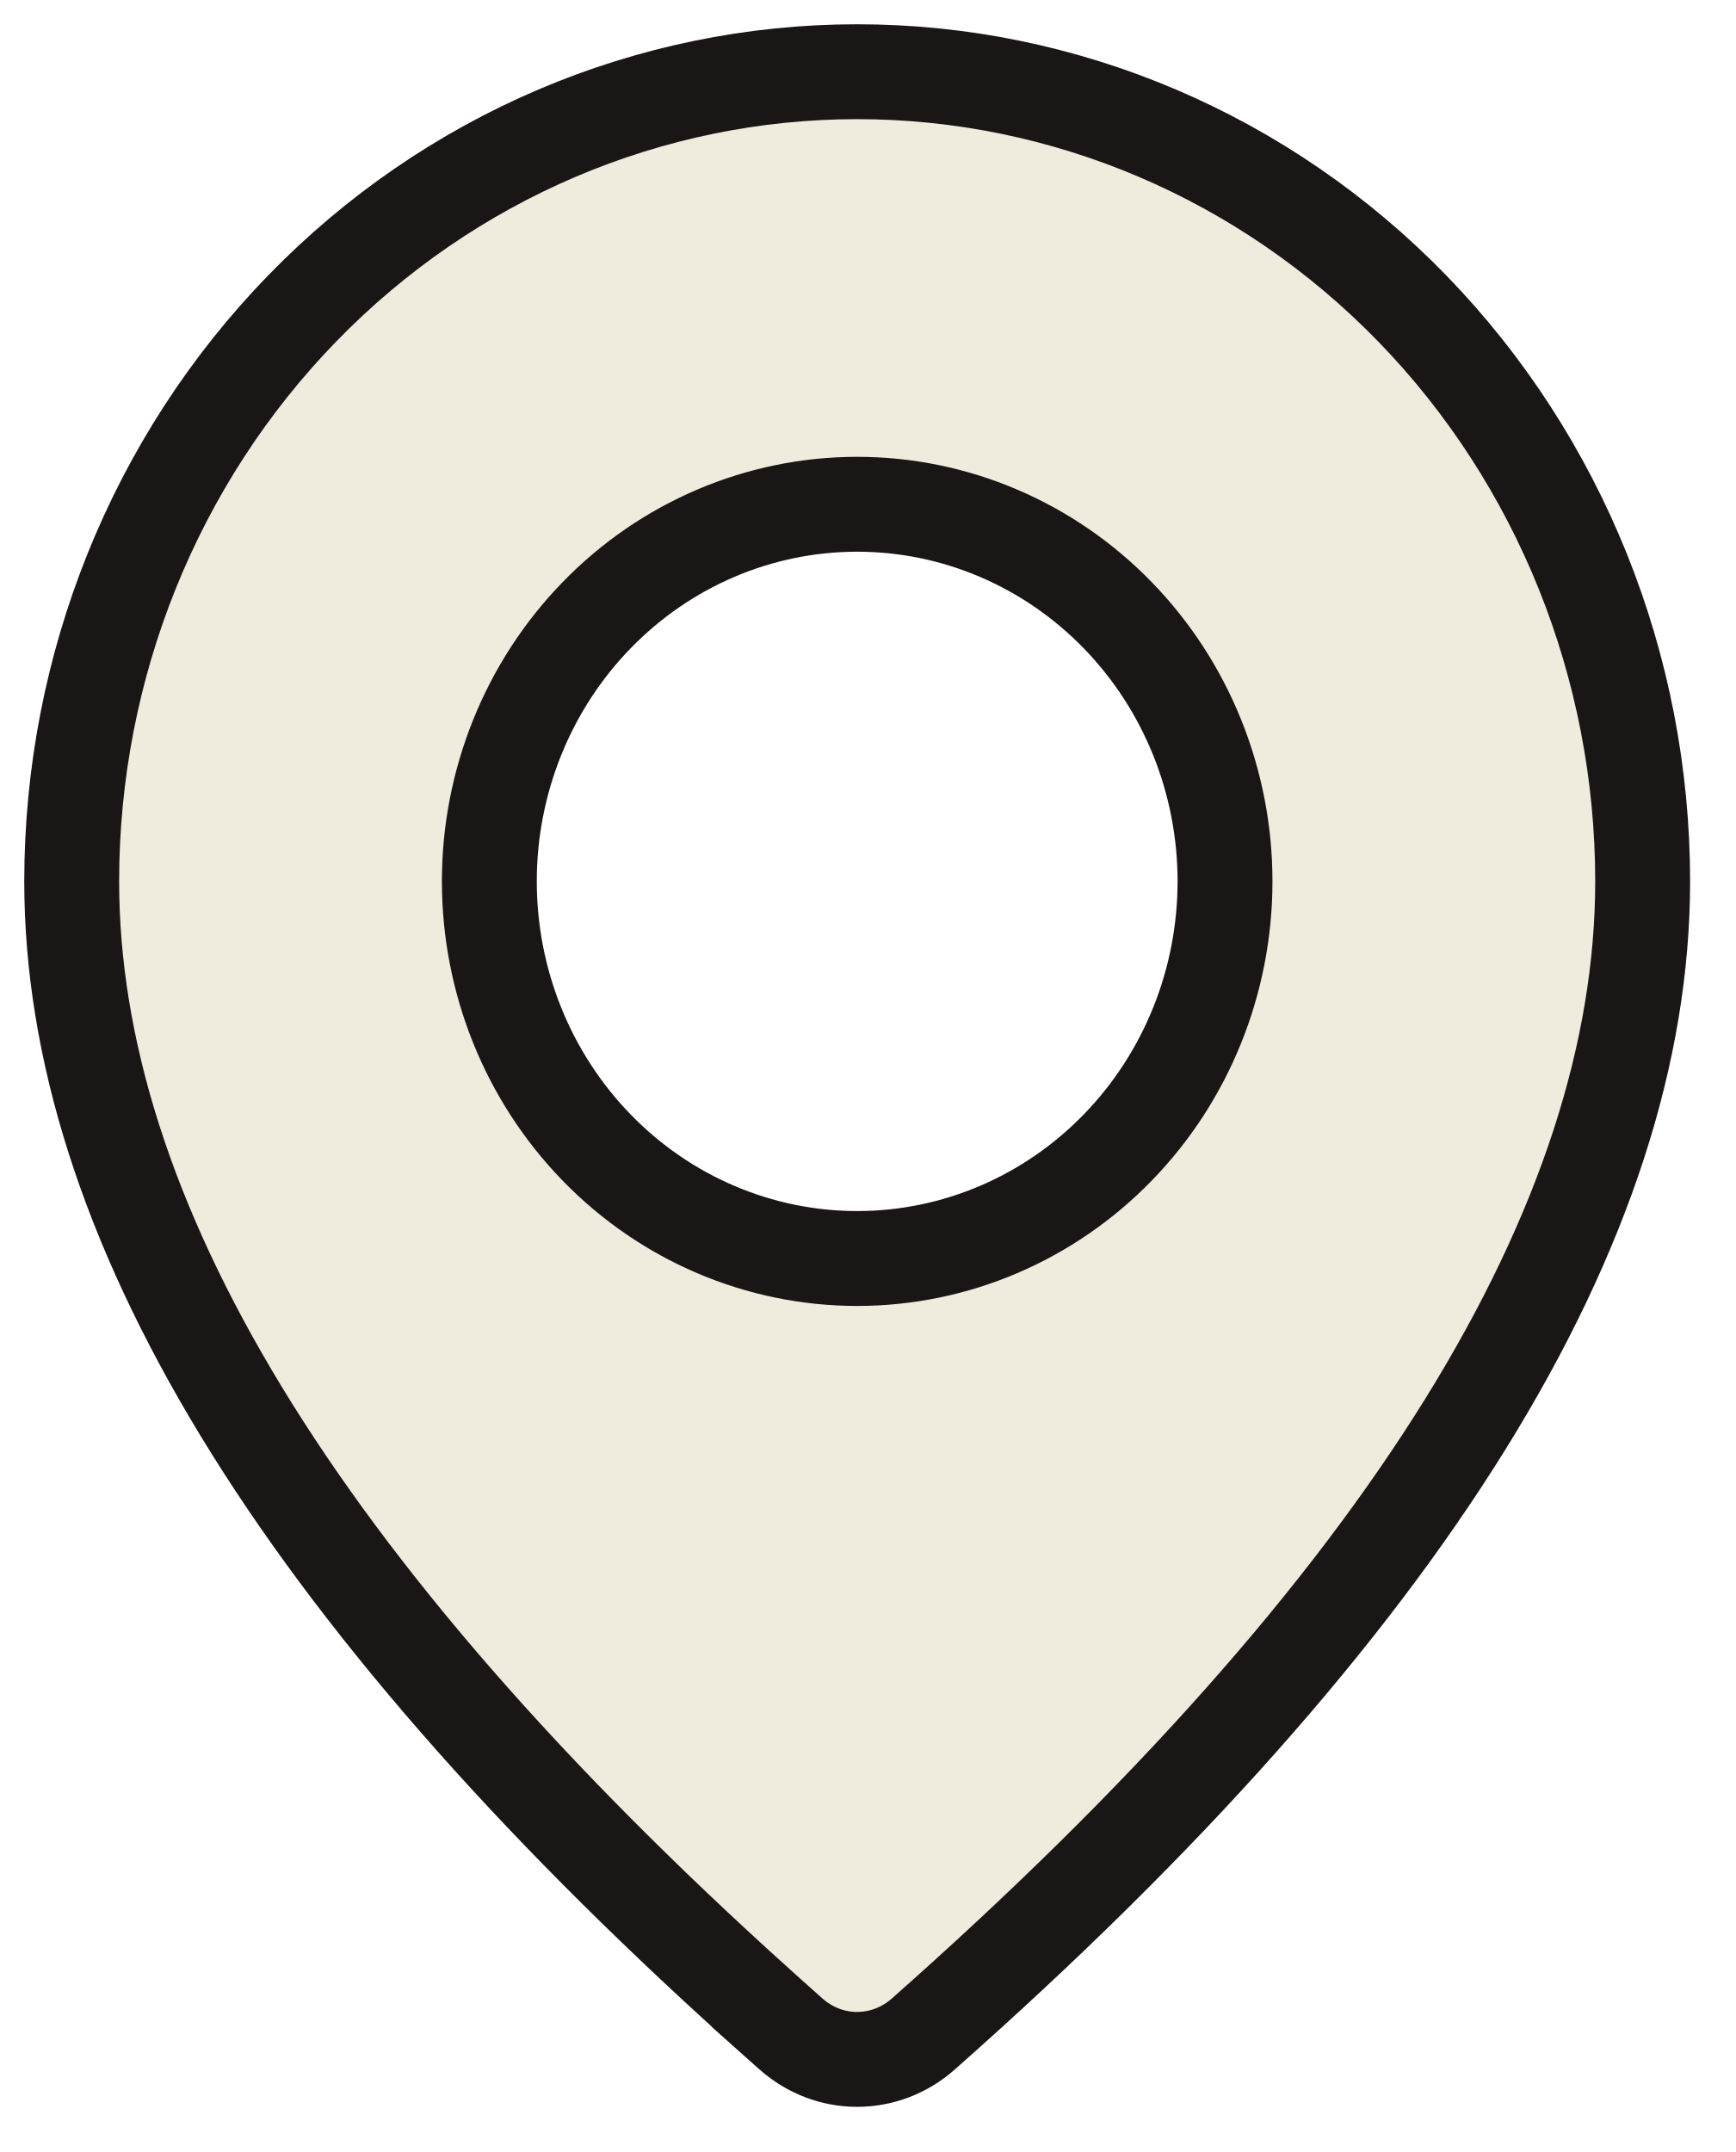
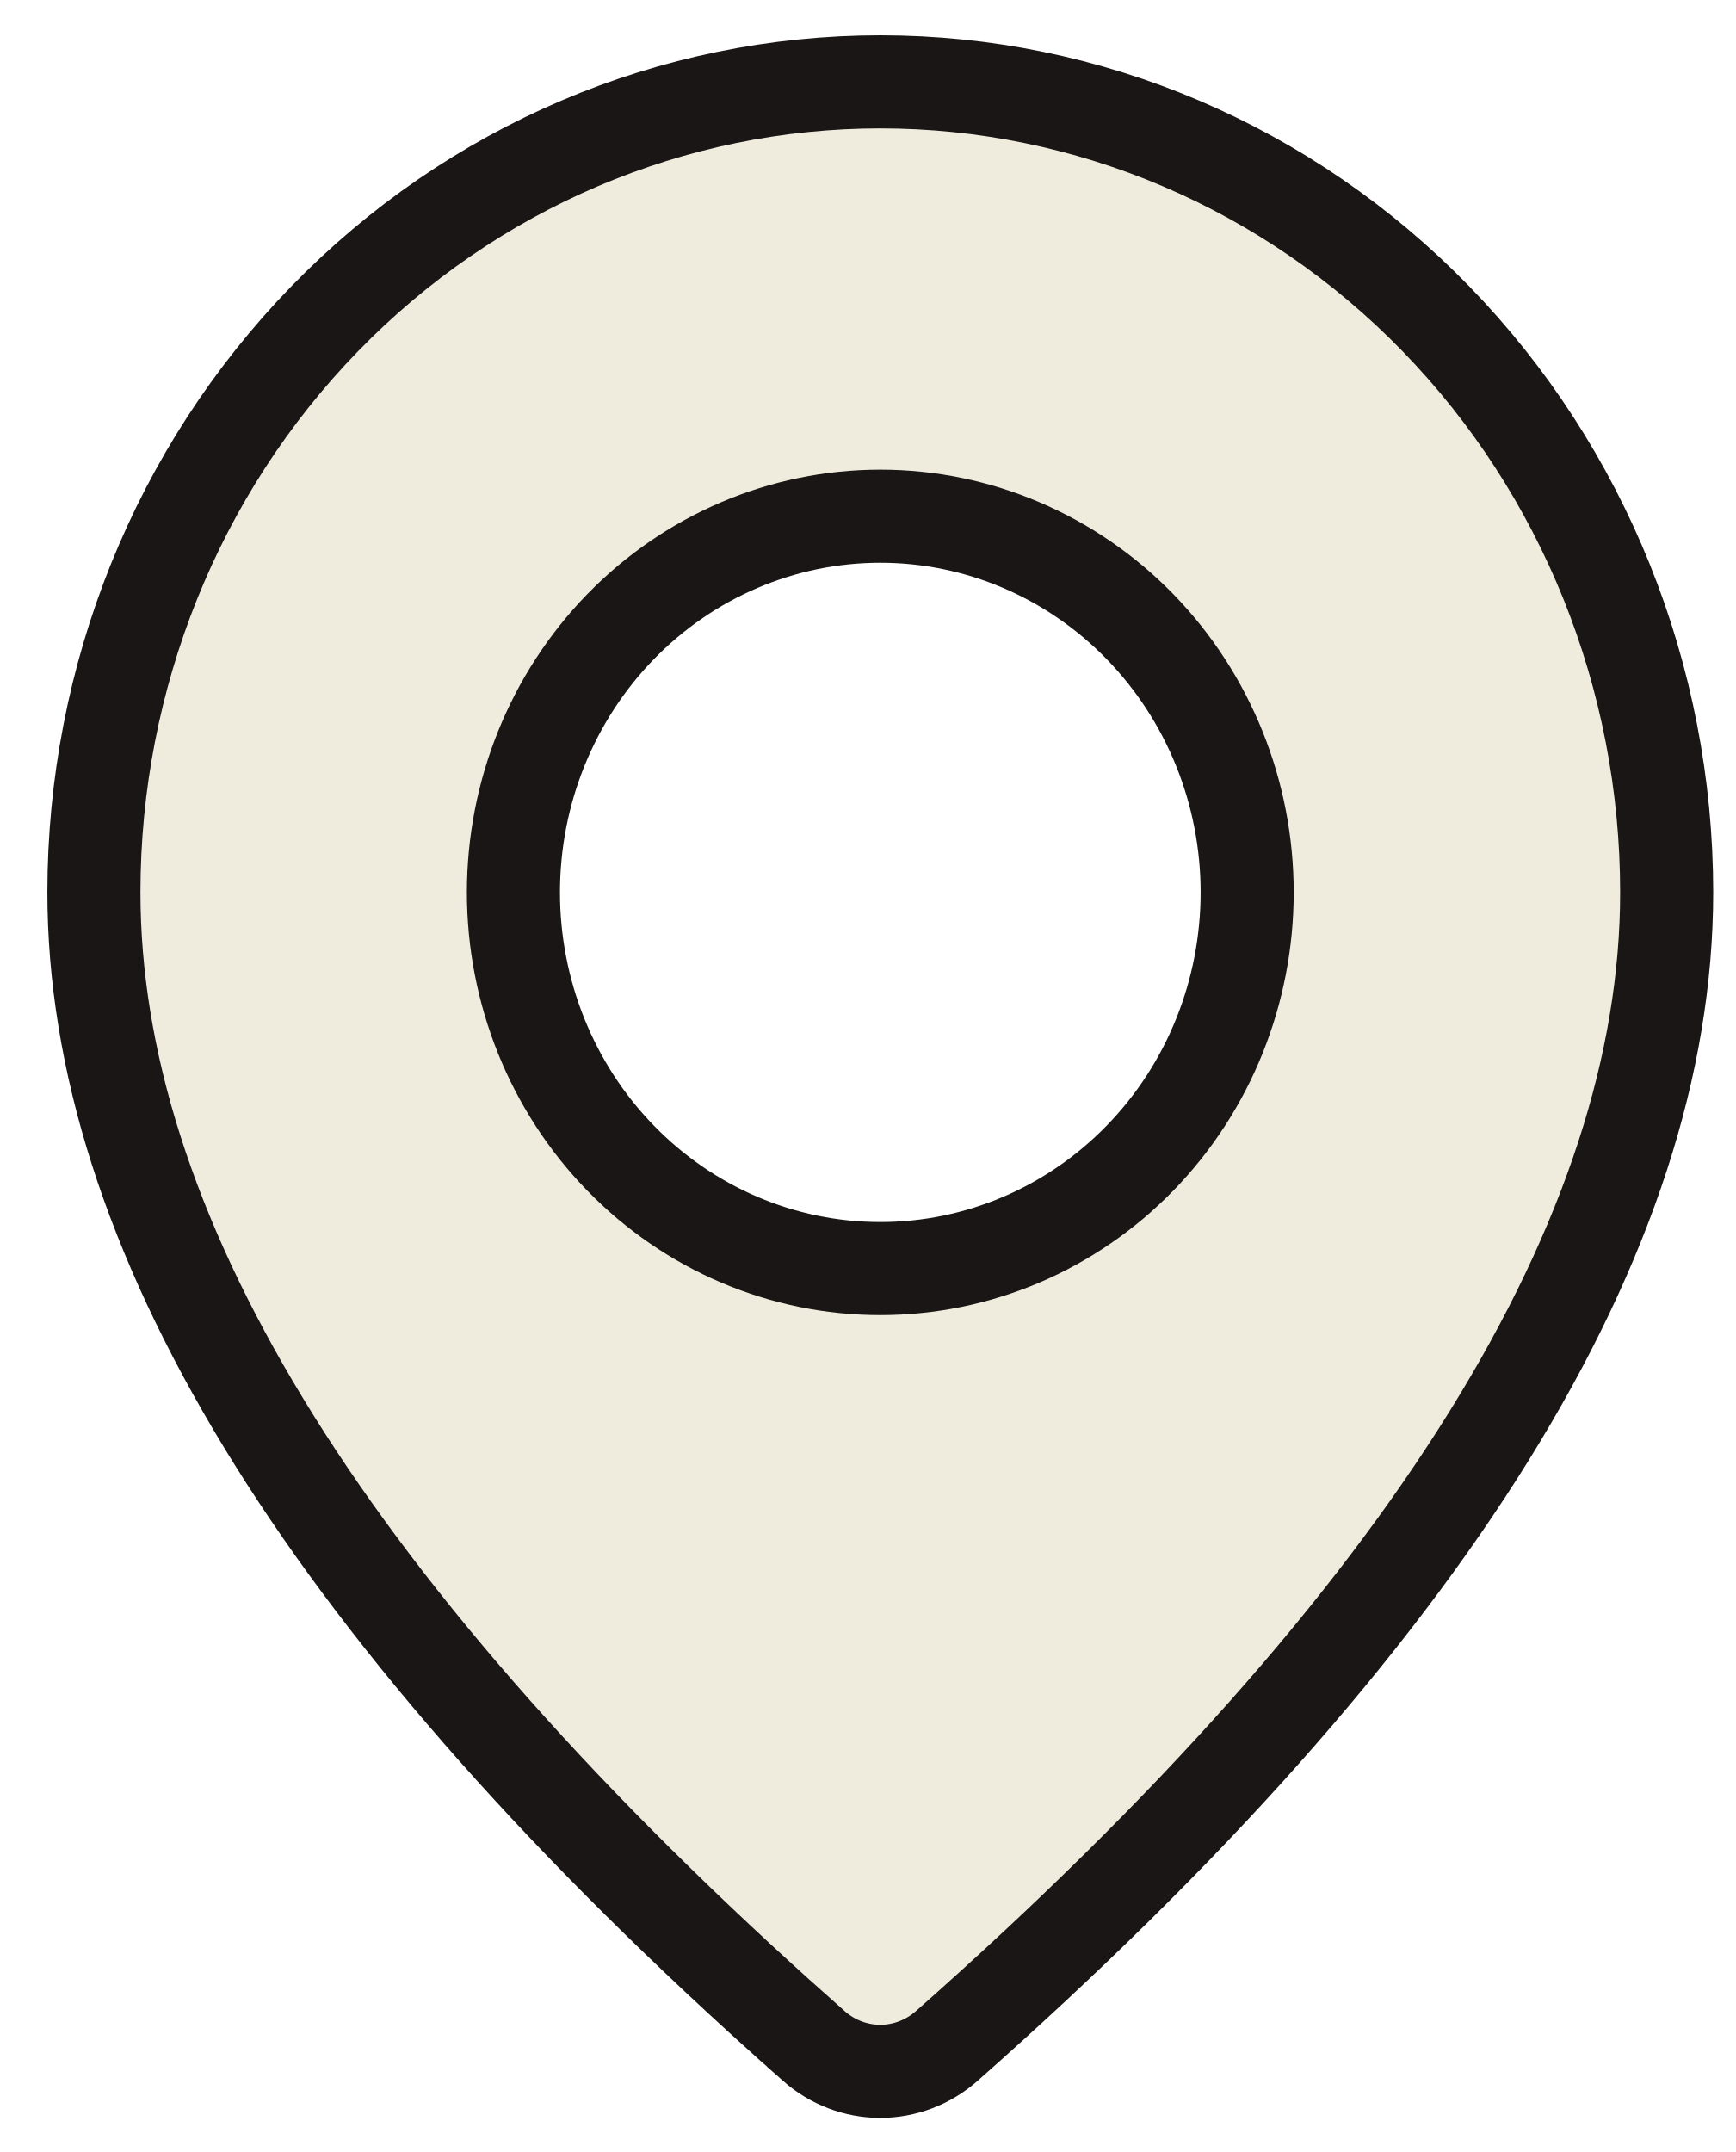
<svg xmlns="http://www.w3.org/2000/svg" width="25" height="31" viewBox="0 0 25 31" fill="none">
-   <path d="M13.3 29.302L13.3 29.302C13.032 29.539 12.694 29.666 12.348 29.666C12.002 29.666 11.665 29.538 11.397 29.301C11.397 29.301 11.397 29.301 11.396 29.3L10.935 28.889C10.935 28.888 10.934 28.888 10.934 28.887C4.248 22.867 1.033 17.494 1.033 12.696C1.033 9.597 2.23 6.628 4.355 4.442C6.478 2.257 9.355 1.033 12.35 1.033C15.344 1.033 18.221 2.257 20.345 4.442C22.469 6.628 23.666 9.597 23.666 12.696C23.666 17.605 20.3 23.117 13.3 29.302ZM12.35 7.264C10.938 7.264 9.588 7.841 8.596 8.862C7.604 9.882 7.05 11.262 7.05 12.696C7.05 14.131 7.604 15.511 8.596 16.531C9.588 17.552 10.938 18.129 12.35 18.129C13.761 18.129 15.111 17.552 16.103 16.531C17.095 15.511 17.649 14.131 17.649 12.696C17.649 11.262 17.095 9.882 16.103 8.862C15.111 7.841 13.761 7.264 12.35 7.264Z" fill="#F0ECDD" stroke="#1A1616" stroke-width="1.367" />
+   <path d="M13.642 29.471L13.642 29.471C13.372 29.71 13.031 29.838 12.681 29.838C12.332 29.838 11.991 29.709 11.721 29.47C11.721 29.47 11.721 29.47 11.721 29.469L11.259 29.057C11.259 29.057 11.259 29.057 11.258 29.057C4.572 23.036 1.353 17.659 1.353 12.855C1.353 9.752 2.551 6.78 4.678 4.592C6.804 2.404 9.684 1.179 12.683 1.179C15.681 1.179 18.561 2.404 20.687 4.592C22.814 6.78 24.012 9.752 24.012 12.855C24.012 17.77 20.643 23.285 13.642 29.471ZM12.683 7.436C11.274 7.436 9.928 8.012 8.938 9.03C7.949 10.048 7.397 11.424 7.397 12.855C7.397 14.286 7.949 15.663 8.938 16.68C9.928 17.699 11.274 18.274 12.683 18.274C14.091 18.274 15.437 17.699 16.427 16.68C17.416 15.663 17.968 14.286 17.968 12.855C17.968 11.424 17.416 10.048 16.427 9.03C15.437 8.012 14.091 7.436 12.683 7.436Z" fill="#F0ECDD" stroke="#1A1616" stroke-width="1.341" />
</svg>
